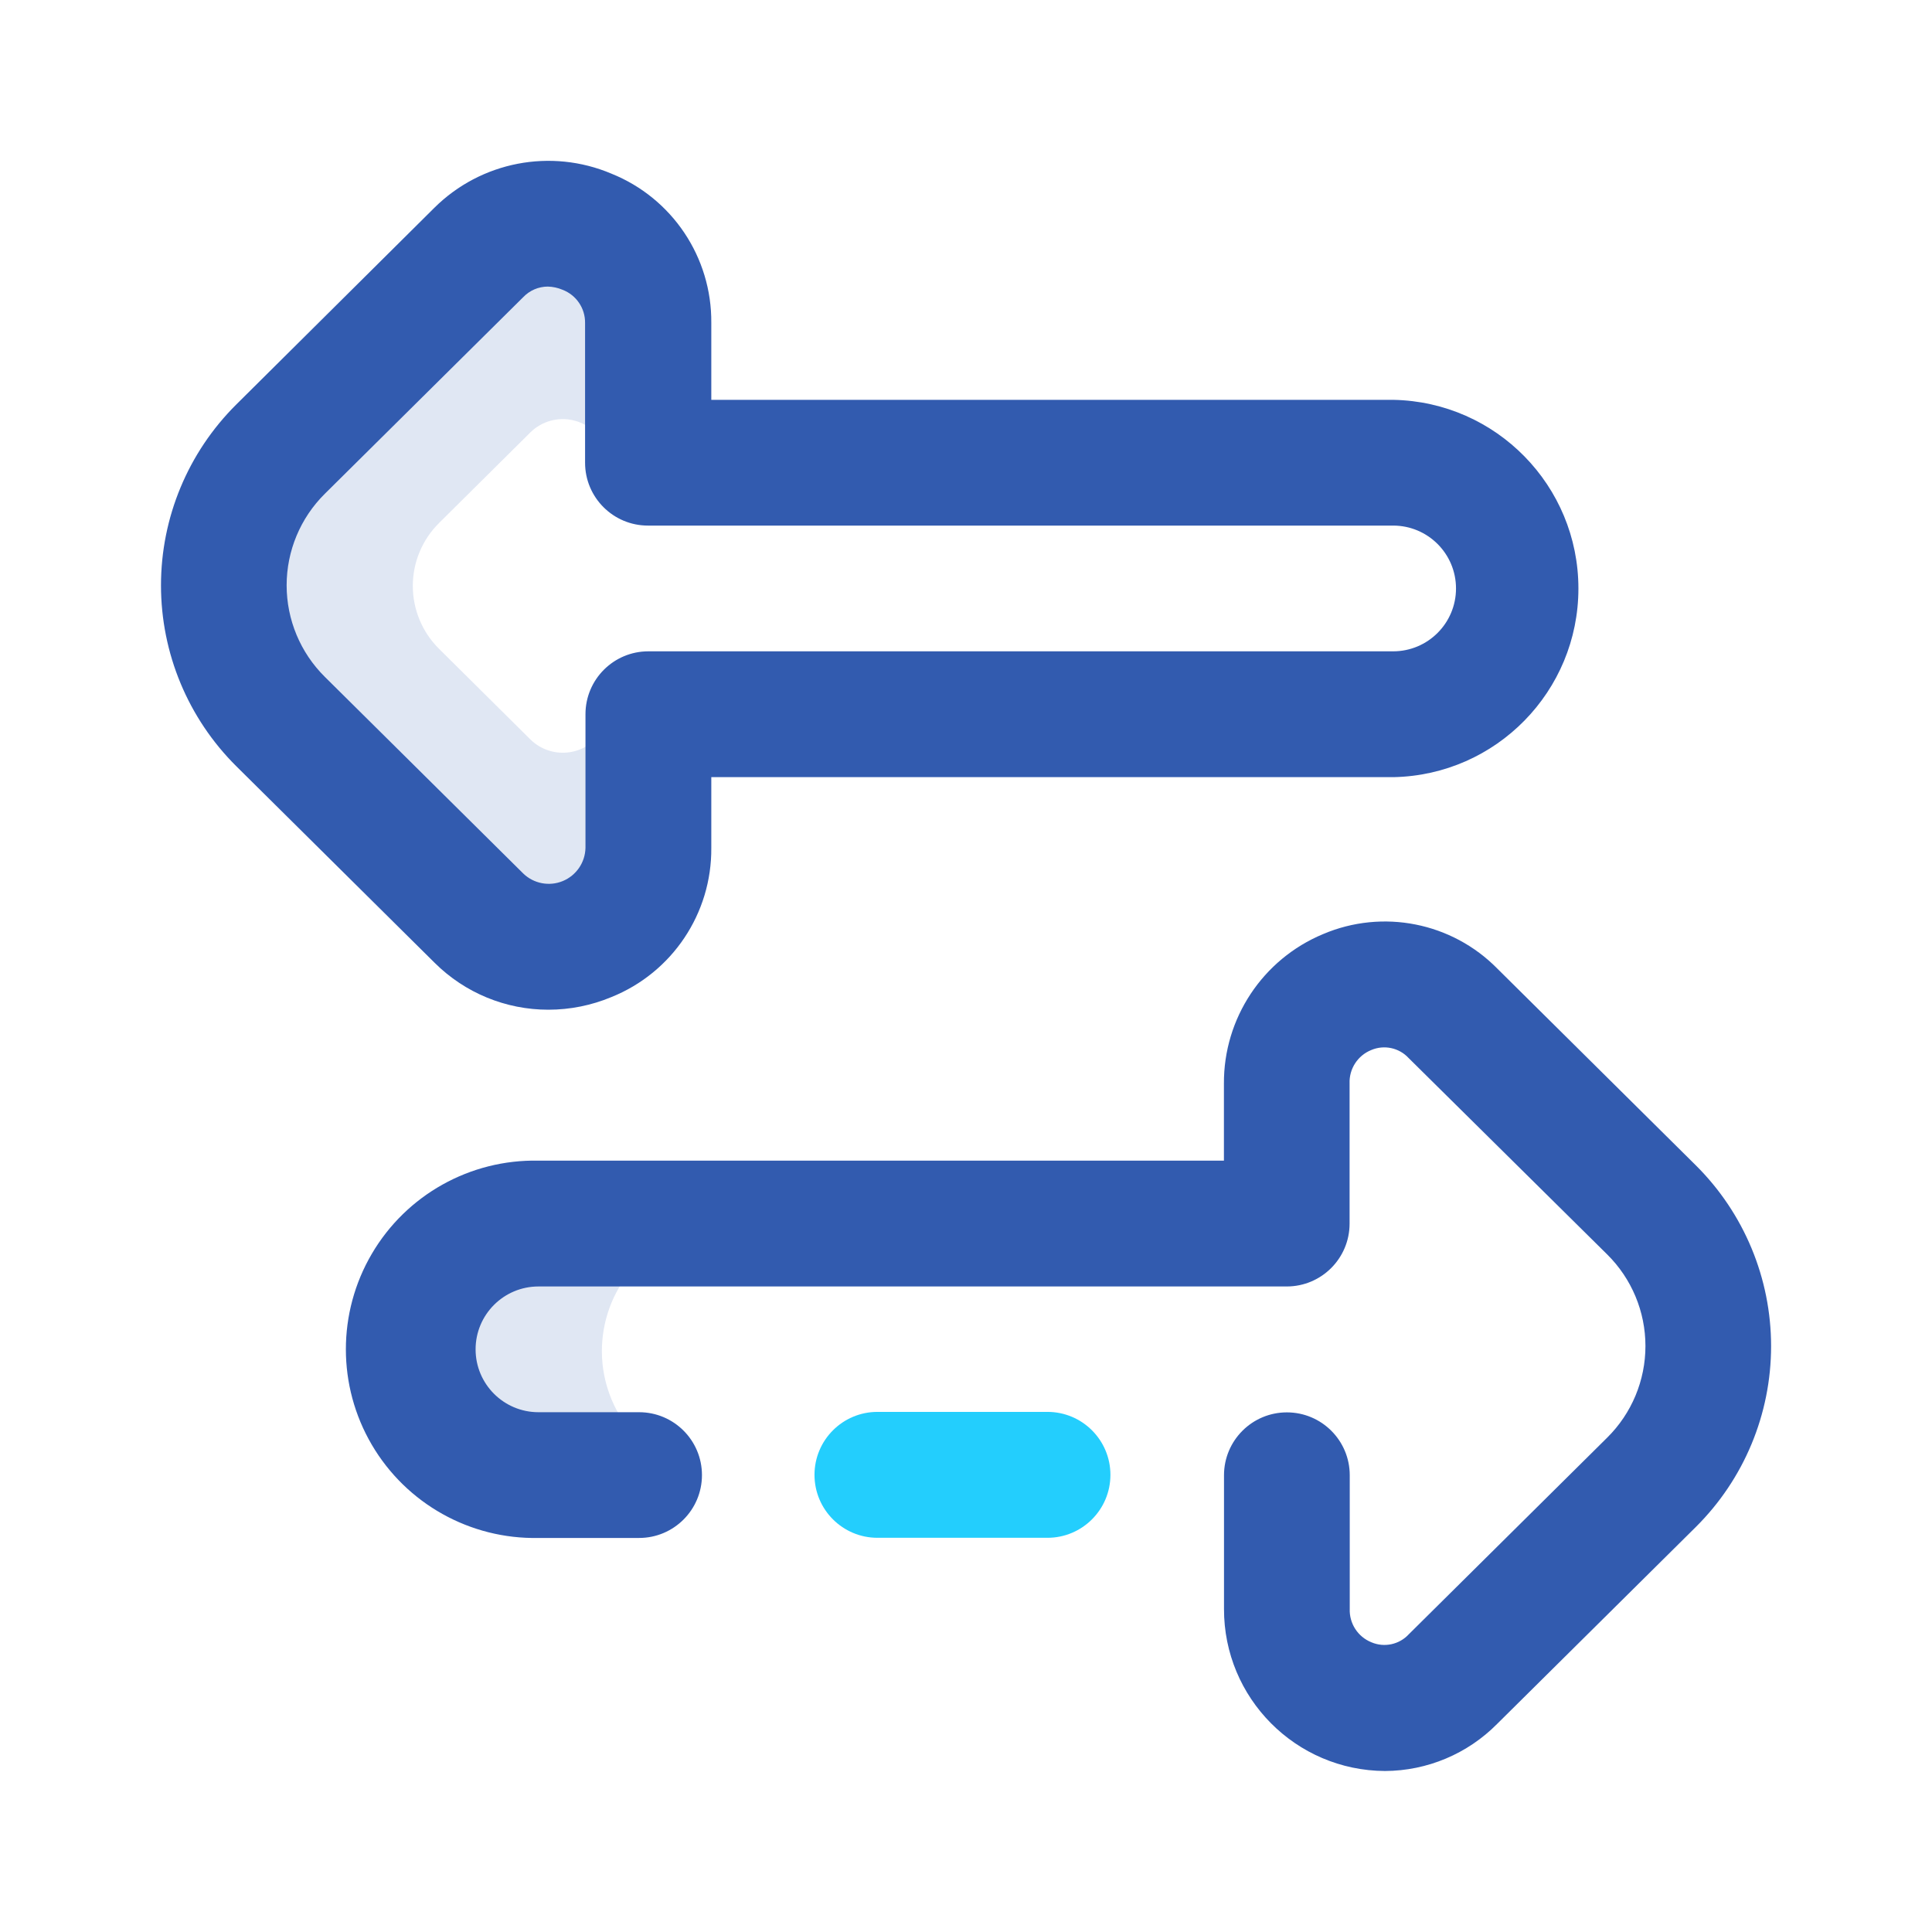
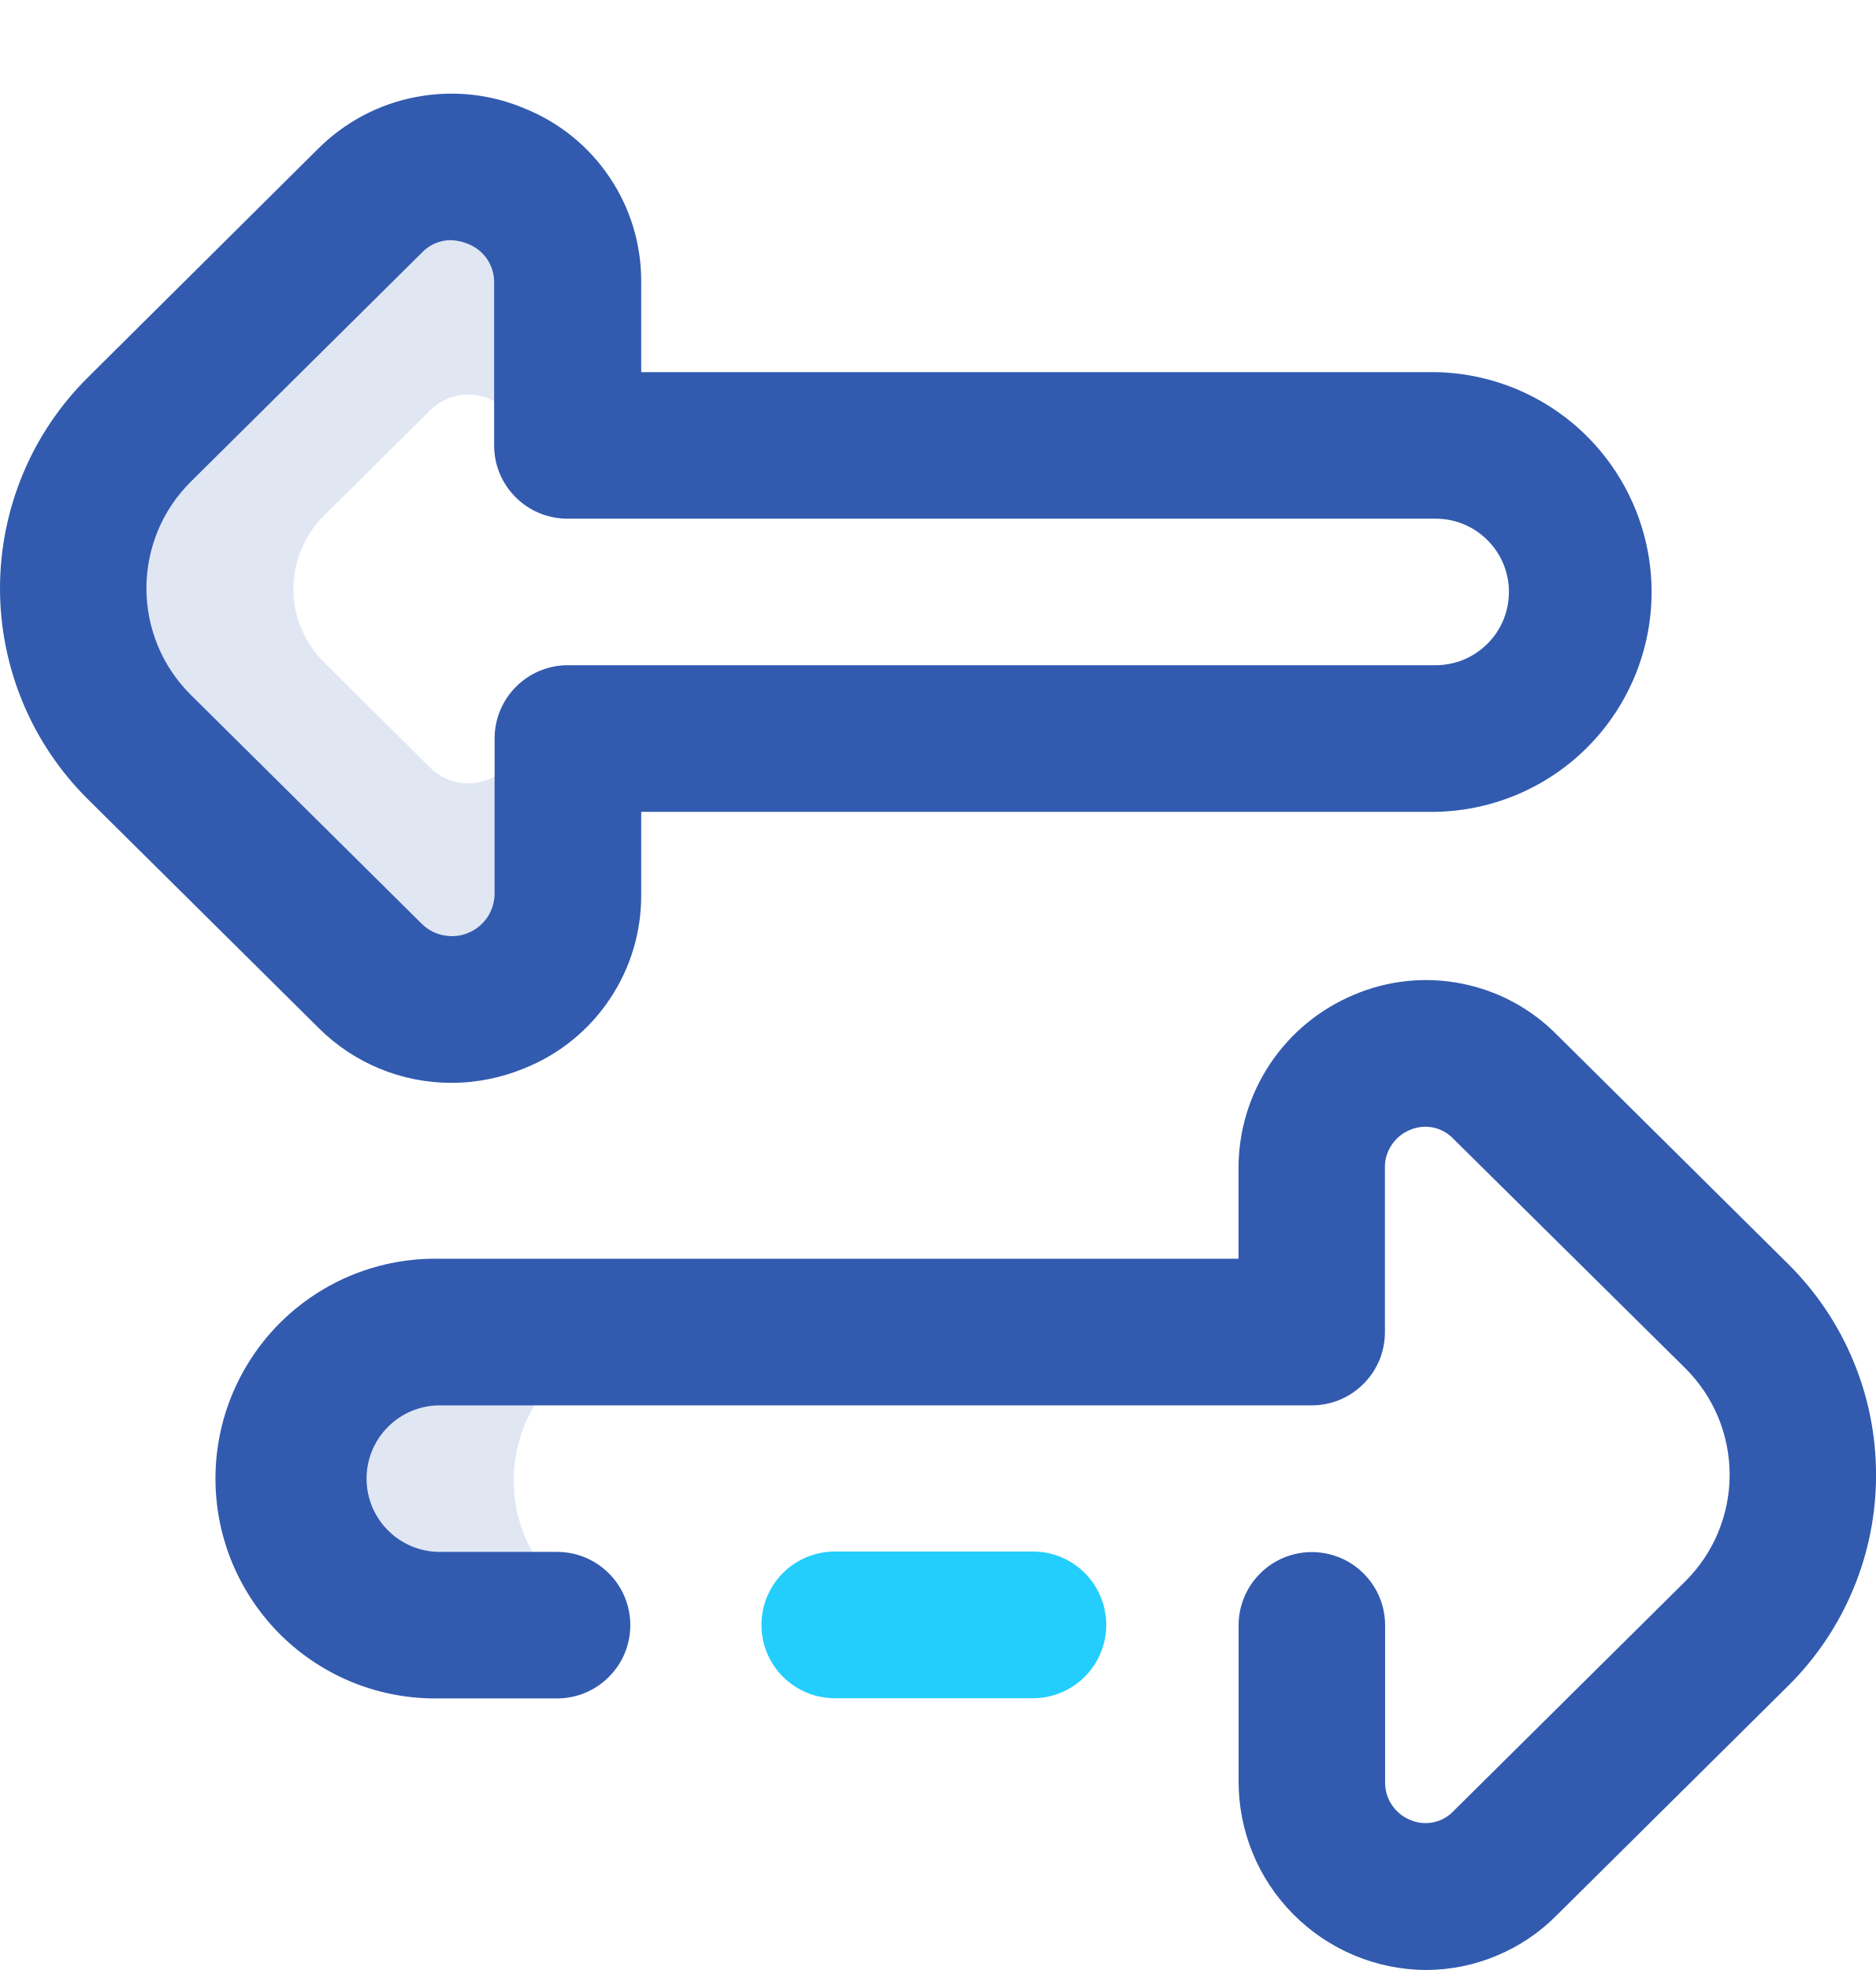
- <svg xmlns="http://www.w3.org/2000/svg" width="24" height="24" viewBox="0 0 24 24">
-   <defs>
-     <style>.a{fill:rgba(255,255,255,0);}.b,.c{fill:#325baf;}.b{opacity:0.15;}.d{fill:#23cefd;}</style>
-   </defs>
-   <g transform="translate(29 -205)">
-     <rect class="a" width="24" height="24" transform="translate(-29 205)" />
-     <g transform="translate(-27.011 207)">
-       <path class="b" d="M25.758,35.53H23.921a1.564,1.564,0,1,1,0-3.129h2.347a1.565,1.565,0,0,0-.524,3.039q.007.041.015.082ZM24.73,26.222a.574.574,0,0,1-.912.148l-1.137-1.128a1.1,1.1,0,0,1,0-1.561l1.137-1.128a.573.573,0,0,1,.944.226h.527V21.2a1.239,1.239,0,0,0-2.107-.875l-2.468,2.446a2.388,2.388,0,0,0,0,3.388L23.183,28.6a1.239,1.239,0,0,0,2.107-.875V26.222Z" transform="translate(-19.217 -19.183)" />
-       <path class="c" d="M15.216,20a2.009,2.009,0,0,1-2-2.015V16.326a.781.781,0,1,1,1.562,0v1.659a.43.43,0,0,0,.269.416.412.412,0,0,0,.465-.1l2.465-2.443a1.6,1.6,0,0,0,0-2.274L15.51,11.144a.412.412,0,0,0-.465-.1.43.43,0,0,0-.269.416V13.2a.781.781,0,0,1-.781.781H4.7a.781.781,0,0,0,0,1.562h1.25a.781.781,0,1,1,0,1.562H4.7a2.344,2.344,0,1,1,0-4.687h8.515v-.956a2,2,0,0,1,1.231-1.858,1.96,1.96,0,0,1,2.166.429l2.465,2.443a3.166,3.166,0,0,1,0,4.493L16.61,19.414A1.972,1.972,0,0,1,15.216,20Zm-9.61-9.614A1.98,1.98,0,0,0,6.847,8.532V7.654h8.476a2.344,2.344,0,0,0,0-4.687H6.847V2.011A1.98,1.98,0,0,0,5.606.157a2.01,2.01,0,0,0-2.2.425L.946,3.025a3.166,3.166,0,0,0,0,4.493L3.411,9.961a2,2,0,0,0,1.413.582,2.031,2.031,0,0,0,.782-.157ZM5,1.6a.435.435,0,0,1,.279.412V3.748a.781.781,0,0,0,.781.781h9.257a.781.781,0,0,1,0,1.562H6.065a.781.781,0,0,0-.781.781V8.532a.456.456,0,0,1-.773.319L2.046,6.408a1.6,1.6,0,0,1,0-2.274L4.511,1.691a.423.423,0,0,1,.305-.131A.5.5,0,0,1,5,1.6ZM1.5,3.58h0Z" transform="translate(0 0)" />
-       <path class="d" d="M210.9,399.528h-2.112a.782.782,0,0,1,0-1.564H210.9a.782.782,0,0,1,0,1.564Z" transform="translate(-199.877 -382.425)" />
-     </g>
-   </g>
+ <svg xmlns="http://www.w3.org/2000/svg" width="20" height="21" viewBox="0 0 20 21" fill="none">
+   <path opacity="0.15" d="M6.53 17.347H4.693C4.278 17.347 3.88 17.182 3.587 16.889C3.293 16.595 3.128 16.197 3.128 15.783C3.128 15.368 3.293 14.97 3.587 14.676C3.88 14.383 4.278 14.218 4.693 14.218H7.04C6.671 14.218 6.315 14.349 6.033 14.587C5.751 14.824 5.562 15.154 5.5 15.517C5.437 15.88 5.505 16.254 5.691 16.572C5.876 16.891 6.169 17.133 6.516 17.257C6.521 17.284 6.526 17.312 6.531 17.339L6.53 17.347ZM5.502 8.039C5.461 8.119 5.402 8.188 5.329 8.241C5.256 8.294 5.172 8.329 5.083 8.343C4.995 8.358 4.904 8.351 4.818 8.324C4.732 8.297 4.654 8.25 4.59 8.187L3.453 7.059C3.35 6.957 3.268 6.835 3.213 6.701C3.157 6.567 3.128 6.424 3.128 6.279C3.128 6.133 3.157 5.99 3.213 5.856C3.268 5.722 3.35 5.6 3.453 5.498L4.59 4.37C4.659 4.302 4.745 4.253 4.838 4.227C4.932 4.201 5.03 4.199 5.125 4.222C5.219 4.245 5.306 4.291 5.378 4.356C5.449 4.422 5.503 4.504 5.534 4.596H6.061V3.017C6.059 2.774 5.986 2.536 5.85 2.334C5.714 2.133 5.522 1.975 5.297 1.882C5.073 1.789 4.825 1.763 4.586 1.81C4.348 1.856 4.128 1.972 3.954 2.142L1.486 4.588C1.263 4.81 1.085 5.074 0.964 5.365C0.843 5.655 0.781 5.967 0.781 6.282C0.781 6.597 0.843 6.909 0.964 7.199C1.085 7.49 1.263 7.754 1.486 7.976L3.955 10.417C4.129 10.588 4.349 10.703 4.587 10.749C4.826 10.796 5.074 10.771 5.298 10.677C5.523 10.584 5.715 10.426 5.851 10.225C5.987 10.023 6.06 9.785 6.062 9.542V8.039H5.502Z" fill="#325BAF" />
+   <path d="M15.205 21C14.673 20.998 14.163 20.784 13.788 20.406C13.413 20.029 13.203 19.517 13.205 18.985V17.326C13.205 17.119 13.287 16.92 13.434 16.774C13.58 16.627 13.779 16.545 13.986 16.545C14.193 16.545 14.392 16.627 14.538 16.774C14.685 16.92 14.767 17.119 14.767 17.326V18.985C14.764 19.074 14.787 19.161 14.836 19.236C14.884 19.31 14.954 19.368 15.036 19.401C15.114 19.434 15.201 19.443 15.284 19.425C15.368 19.407 15.443 19.364 15.501 19.301L17.966 16.858C18.116 16.709 18.236 16.532 18.317 16.337C18.398 16.142 18.44 15.932 18.44 15.721C18.44 15.51 18.398 15.3 18.317 15.105C18.236 14.91 18.116 14.733 17.966 14.584L15.499 12.144C15.441 12.081 15.366 12.038 15.282 12.02C15.199 12.002 15.112 12.011 15.034 12.044C14.952 12.077 14.882 12.135 14.834 12.209C14.785 12.284 14.761 12.371 14.765 12.46V14.2C14.765 14.303 14.745 14.404 14.706 14.499C14.666 14.594 14.609 14.68 14.536 14.752C14.464 14.825 14.378 14.882 14.283 14.922C14.188 14.961 14.087 14.981 13.984 14.981H4.689C4.482 14.981 4.283 15.063 4.137 15.21C3.99 15.356 3.908 15.555 3.908 15.762C3.908 15.969 3.99 16.168 4.137 16.314C4.283 16.461 4.482 16.543 4.689 16.543H5.939C6.146 16.543 6.345 16.625 6.491 16.772C6.638 16.918 6.72 17.117 6.72 17.324C6.72 17.531 6.638 17.73 6.491 17.876C6.345 18.023 6.146 18.105 5.939 18.105H4.689C4.377 18.111 4.067 18.056 3.777 17.941C3.487 17.826 3.223 17.654 3 17.436C2.778 17.218 2.601 16.957 2.48 16.67C2.359 16.382 2.297 16.073 2.297 15.761C2.297 15.45 2.359 15.141 2.48 14.853C2.601 14.566 2.778 14.305 3 14.087C3.223 13.869 3.487 13.697 3.777 13.582C4.067 13.467 4.377 13.412 4.689 13.418H13.204V12.462C13.202 12.065 13.318 11.677 13.537 11.346C13.756 11.015 14.069 10.757 14.435 10.604C14.797 10.45 15.198 10.408 15.584 10.485C15.97 10.561 16.325 10.752 16.601 11.033L19.066 13.476C19.362 13.77 19.598 14.12 19.758 14.506C19.919 14.891 20.001 15.305 20.001 15.723C20.001 16.14 19.919 16.554 19.758 16.939C19.598 17.325 19.362 17.675 19.066 17.969L16.599 20.414C16.417 20.599 16.2 20.745 15.96 20.846C15.721 20.947 15.464 20.999 15.205 21ZM5.595 11.386C5.964 11.238 6.28 10.981 6.501 10.65C6.723 10.32 6.839 9.93 6.836 9.532V8.654H15.312C15.925 8.641 16.509 8.389 16.938 7.951C17.367 7.513 17.608 6.924 17.608 6.311C17.608 5.697 17.367 5.108 16.938 4.67C16.509 4.232 15.925 3.98 15.312 3.967H6.836V3.011C6.839 2.613 6.723 2.223 6.501 1.893C6.28 1.562 5.964 1.306 5.595 1.157C5.228 1.001 4.822 0.959 4.43 1.035C4.038 1.11 3.678 1.301 3.395 1.582L0.935 4.025C0.639 4.319 0.403 4.669 0.243 5.055C0.083 5.44 -0 5.854 -0 6.272C-0 6.689 0.083 7.103 0.243 7.488C0.403 7.874 0.639 8.224 0.935 8.518L3.4 10.961C3.775 11.334 4.284 11.544 4.813 11.543C5.081 11.543 5.347 11.489 5.595 11.386V11.386ZM4.989 2.6C5.072 2.632 5.143 2.689 5.193 2.762C5.243 2.836 5.269 2.923 5.268 3.012V4.748C5.268 4.955 5.35 5.154 5.497 5.3C5.643 5.447 5.842 5.529 6.049 5.529H15.306C15.513 5.529 15.712 5.611 15.858 5.758C16.005 5.904 16.087 6.103 16.087 6.31C16.087 6.517 16.005 6.716 15.858 6.862C15.712 7.009 15.513 7.091 15.306 7.091H6.054C5.847 7.091 5.648 7.173 5.502 7.32C5.355 7.466 5.273 7.665 5.273 7.872V9.532C5.271 9.621 5.244 9.707 5.194 9.781C5.144 9.854 5.073 9.911 4.991 9.945C4.909 9.979 4.819 9.988 4.732 9.971C4.644 9.955 4.564 9.913 4.5 9.851L2.035 7.408C1.885 7.259 1.765 7.082 1.684 6.887C1.603 6.692 1.561 6.482 1.561 6.271C1.561 6.06 1.603 5.85 1.684 5.655C1.765 5.46 1.885 5.283 2.035 5.134L4.5 2.691C4.539 2.65 4.587 2.617 4.639 2.594C4.692 2.572 4.748 2.56 4.805 2.56C4.868 2.562 4.931 2.575 4.989 2.6V2.6Z" fill="#325BAF" />
+   <path d="M11.012 18.103H8.9C8.693 18.103 8.494 18.021 8.347 17.874C8.2 17.727 8.118 17.528 8.118 17.321C8.118 17.114 8.2 16.915 8.347 16.768C8.494 16.621 8.693 16.539 8.9 16.539H11.012C11.219 16.539 11.418 16.621 11.565 16.768C11.712 16.915 11.794 17.114 11.794 17.321C11.794 17.528 11.712 17.727 11.565 17.874C11.418 18.021 11.219 18.103 11.012 18.103Z" fill="#23CEFD" />
</svg>
